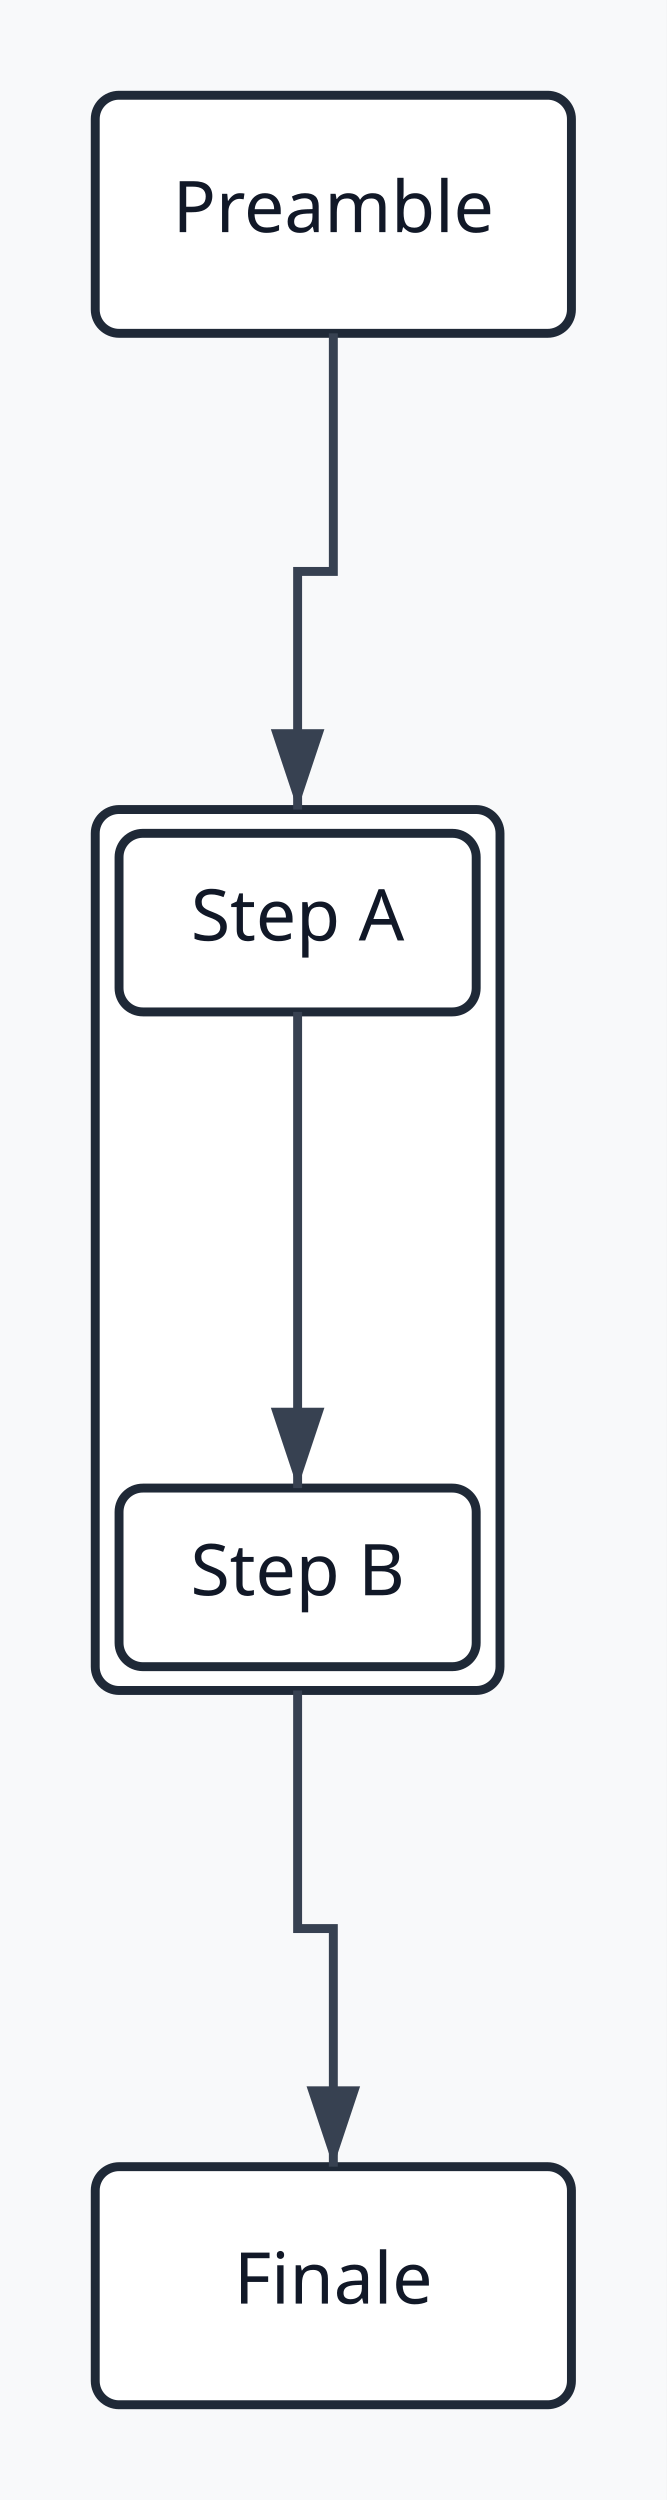
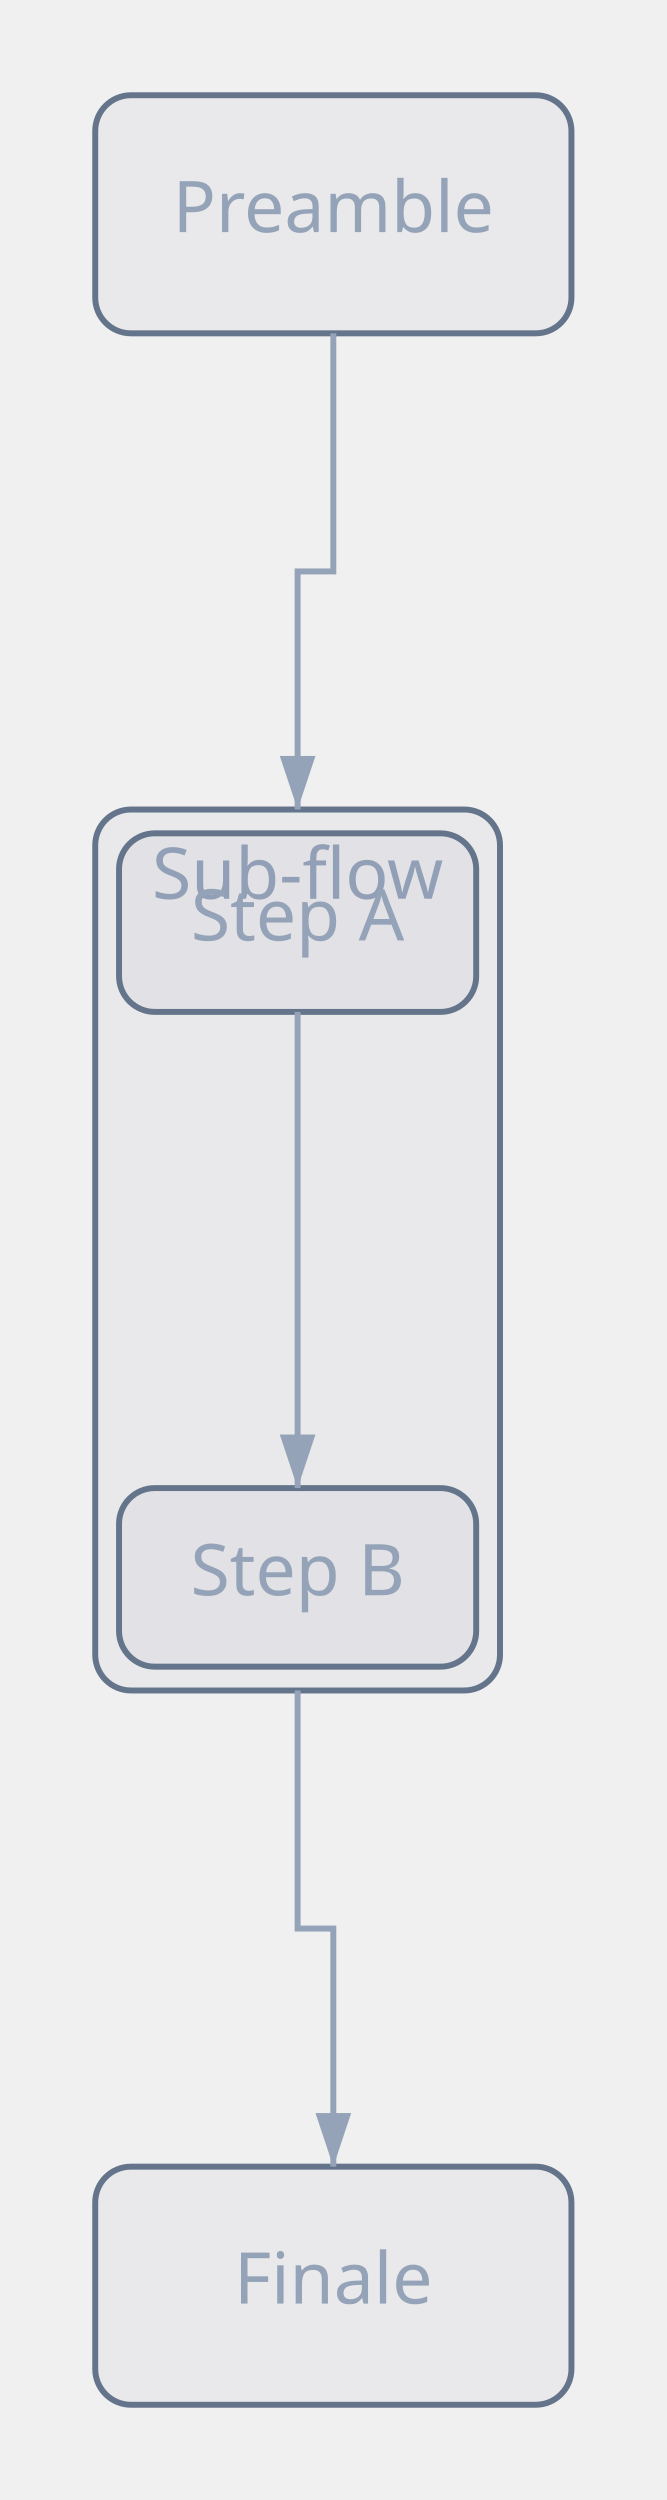
<svg xmlns="http://www.w3.org/2000/svg" width="112" height="420" viewBox="0 0 112 420">
  <defs>
    <marker id="elk-ts-arrow" markerWidth="10" markerHeight="10" refX="9" refY="3" orient="auto">
-       <path d="M0,0 L0,6 L9,3 z" fill="#374151" />
+       <path d="M0,0 L0,6 L9,3 z" fill="#94a3b8" />
    </marker>
  </defs>
-   <rect x="0" y="0" width="112" height="420" fill="#f8f9fa" />
  <g transform="translate(12, 12)">
    <g transform="translate(4, 4)">
-       <rect x="0" y="0" width="80" height="40" fill="#ffffff" stroke="#1f2937" stroke-width="1.5" rx="4" />
-       <text x="40" y="23" text-anchor="middle" font-family="system-ui, sans-serif" font-size="12" fill="#111827">Preamble</text>
+       <rect x="0" y="0" width="80" height="40" fill="#64748b0d" stroke="#64748b" stroke-width="1" rx="6" />
+       <text x="40" y="23" text-anchor="middle" font-family="system-ui, sans-serif" font-size="12" fill="#94a3b8">Preamble</text>
    </g>
    <g transform="translate(4, 124)">
-       <rect x="0" y="0" width="68" height="148" fill="#ffffff" stroke="#1f2937" stroke-width="1.5" rx="4" />
-       <text x="34" y="15" text-anchor="middle" font-family="system-ui, sans-serif" font-size="12" fill="#111827">Sub-flow</text>
+       <rect x="0" y="0" width="68" height="148" fill="#64748b0d" stroke="#64748b" stroke-width="1" rx="6" />
+       <text x="34" y="15" text-anchor="middle" font-family="system-ui, sans-serif" font-size="12" fill="#94a3b8">Sub-flow</text>
      <g transform="translate(4, 4)">
-         <rect x="0" y="0" width="60" height="30" fill="#ffffff" stroke="#1f2937" stroke-width="1.5" rx="4" />
-         <text x="30" y="18" text-anchor="middle" font-family="system-ui, sans-serif" font-size="12" fill="#111827">Step A</text>
+         <rect x="0" y="0" width="60" height="30" fill="#64748b0d" stroke="#64748b" stroke-width="1" rx="6" />
+         <text x="30" y="18" text-anchor="middle" font-family="system-ui, sans-serif" font-size="12" fill="#94a3b8">Step A</text>
      </g>
      <g transform="translate(4, 114)">
-         <rect x="0" y="0" width="60" height="30" fill="#ffffff" stroke="#1f2937" stroke-width="1.5" rx="4" />
-         <text x="30" y="18" text-anchor="middle" font-family="system-ui, sans-serif" font-size="12" fill="#111827">Step B</text>
+         <rect x="0" y="0" width="60" height="30" fill="#64748b0d" stroke="#64748b" stroke-width="1" rx="6" />
+         <text x="30" y="18" text-anchor="middle" font-family="system-ui, sans-serif" font-size="12" fill="#94a3b8">Step B</text>
      </g>
-       <polyline points="34,34 34,114" fill="none" stroke="#374151" stroke-width="1.5" marker-end="url(#elk-ts-arrow)" />
+       <polyline points="34,34 34,114" fill="none" stroke="#94a3b8" stroke-width="1" marker-end="url(#elk-ts-arrow)" />
    </g>
    <g transform="translate(4, 352)">
-       <rect x="0" y="0" width="80" height="40" fill="#ffffff" stroke="#1f2937" stroke-width="1.5" rx="4" />
-       <text x="40" y="23" text-anchor="middle" font-family="system-ui, sans-serif" font-size="12" fill="#111827">Finale</text>
+       <rect x="0" y="0" width="80" height="40" fill="#64748b0d" stroke="#64748b" stroke-width="1" rx="6" />
+       <text x="40" y="23" text-anchor="middle" font-family="system-ui, sans-serif" font-size="12" fill="#94a3b8">Finale</text>
    </g>
-     <polyline points="44,44 44,84 38,84 38,124" fill="none" stroke="#374151" stroke-width="1.5" marker-end="url(#elk-ts-arrow)" />
-     <polyline points="38,272 38,312 44,312 44,352" fill="none" stroke="#374151" stroke-width="1.5" marker-end="url(#elk-ts-arrow)" />
+     <polyline points="44,44 44,84 38,84 38,124" fill="none" stroke="#94a3b8" stroke-width="1" marker-end="url(#elk-ts-arrow)" />
+     <polyline points="38,272 38,312 44,312 44,352" fill="none" stroke="#94a3b8" stroke-width="1" marker-end="url(#elk-ts-arrow)" />
  </g>
</svg>
